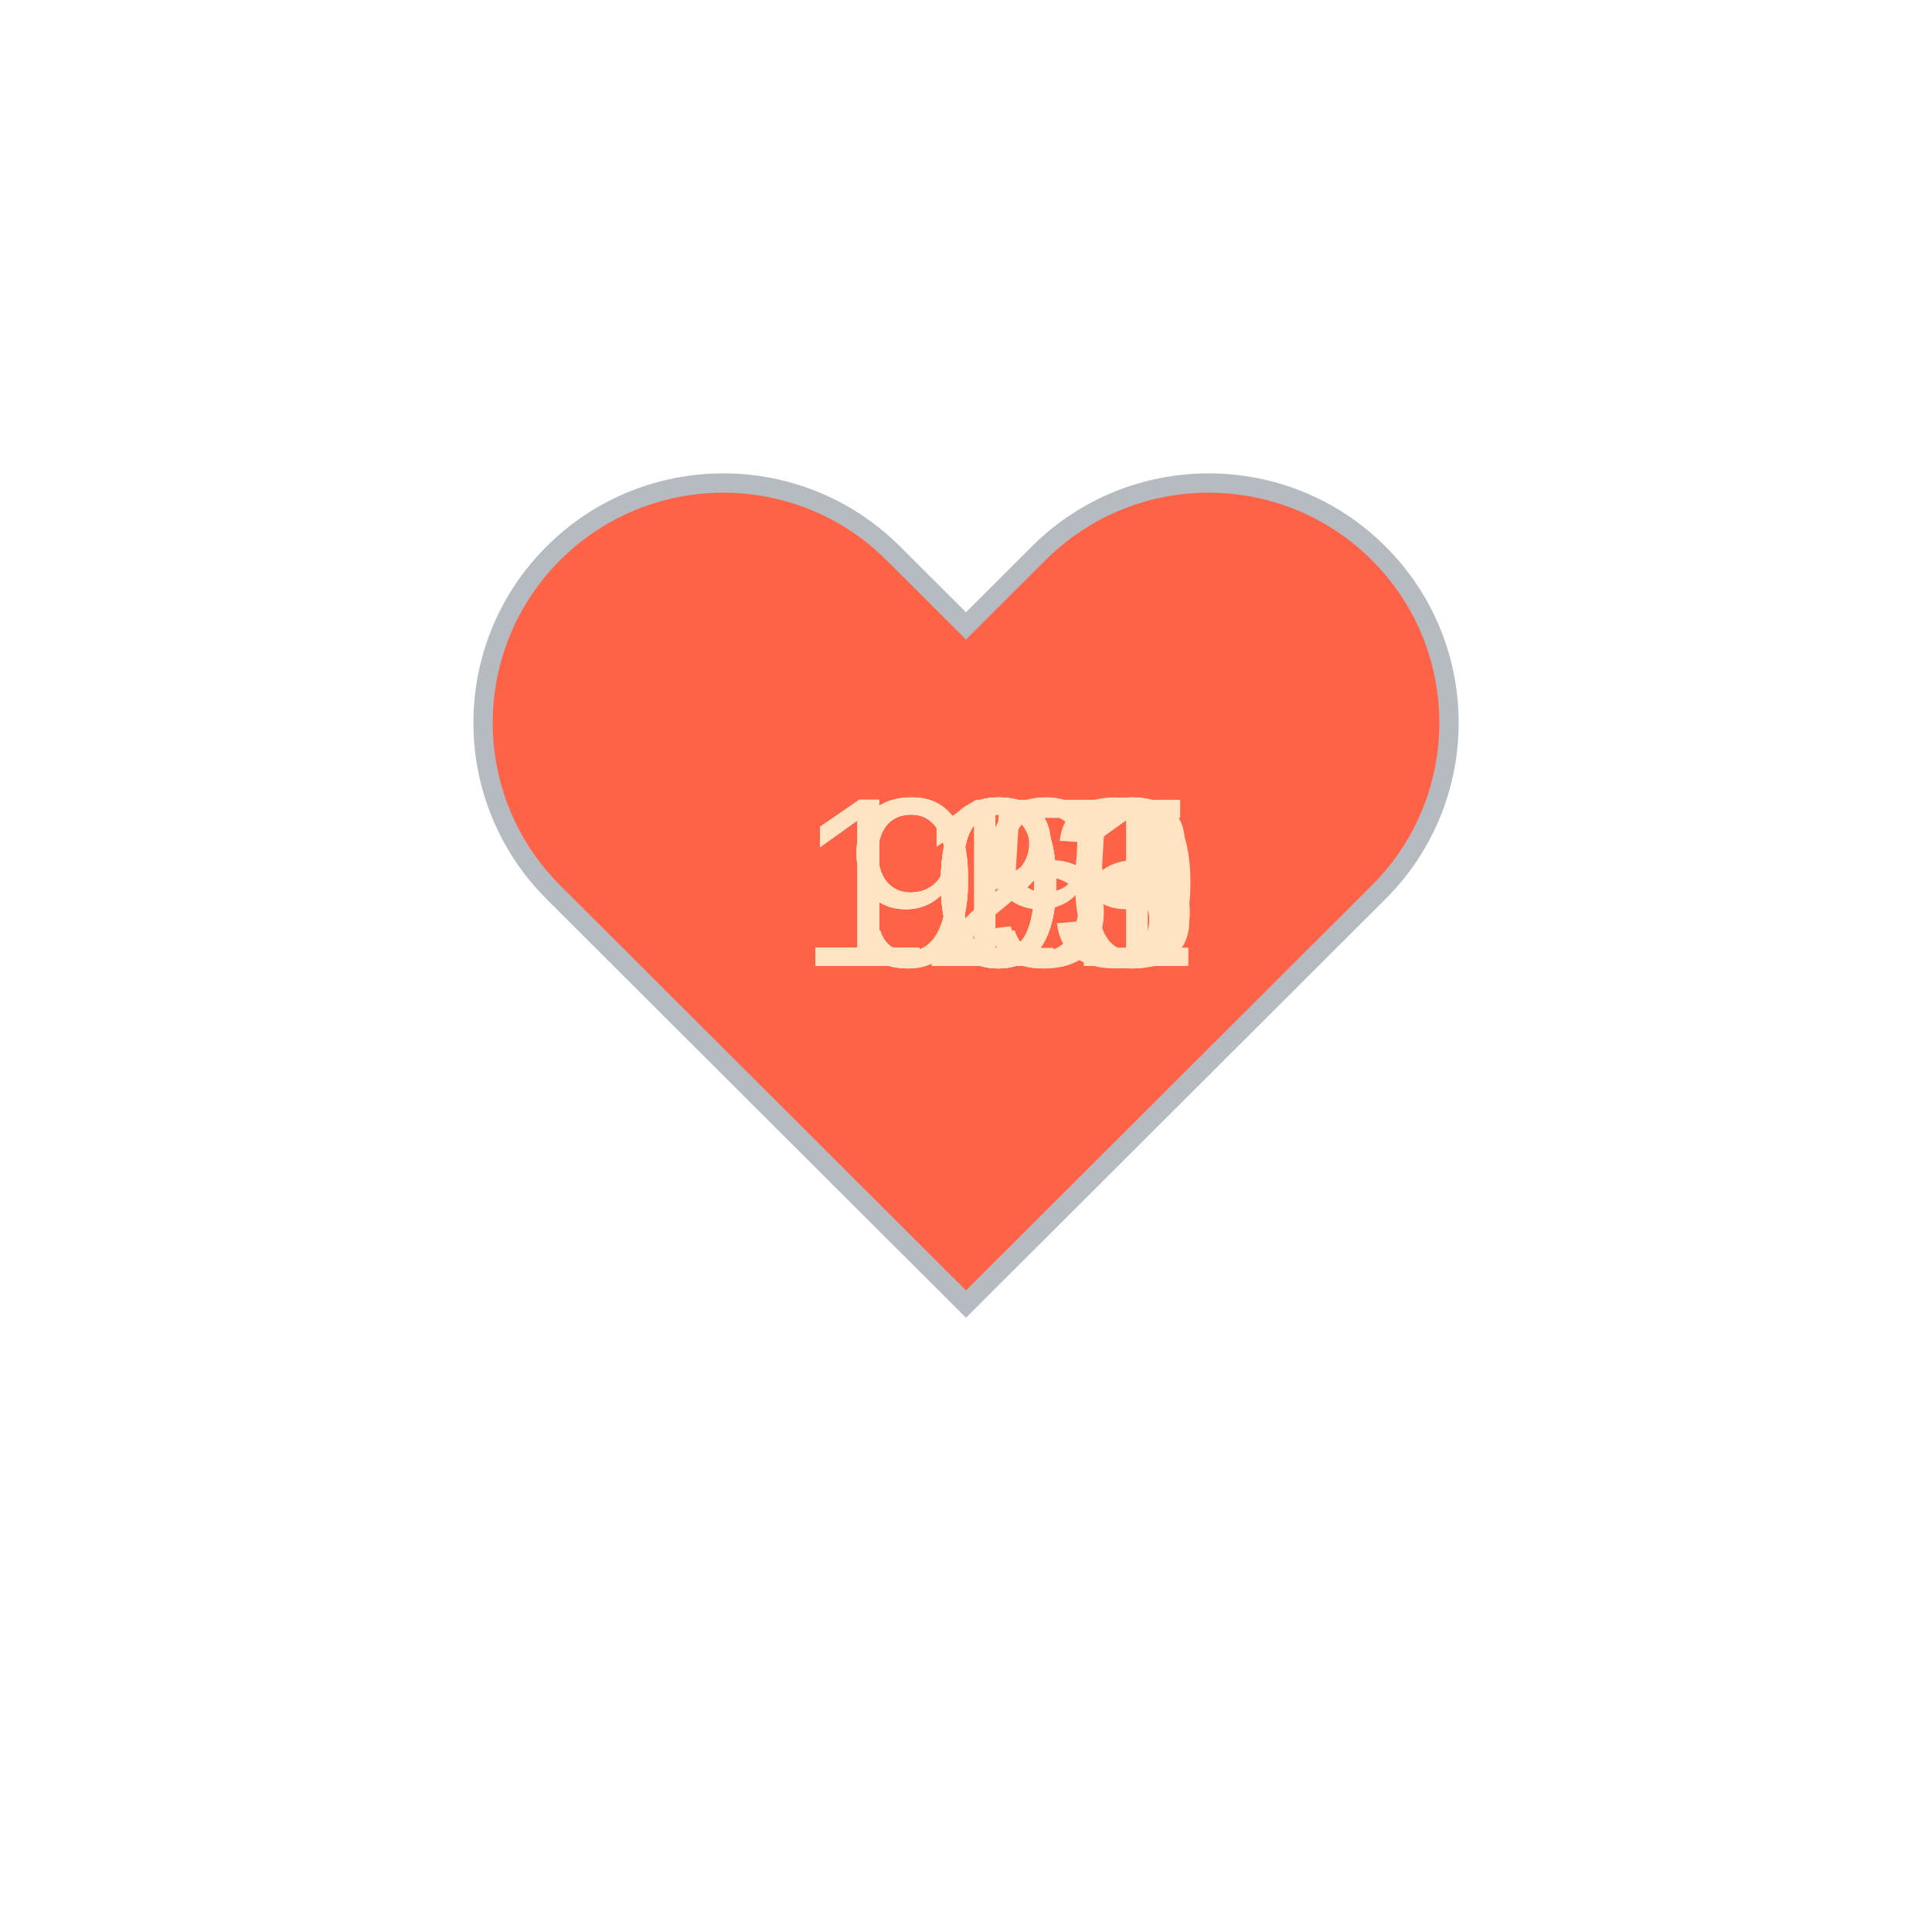
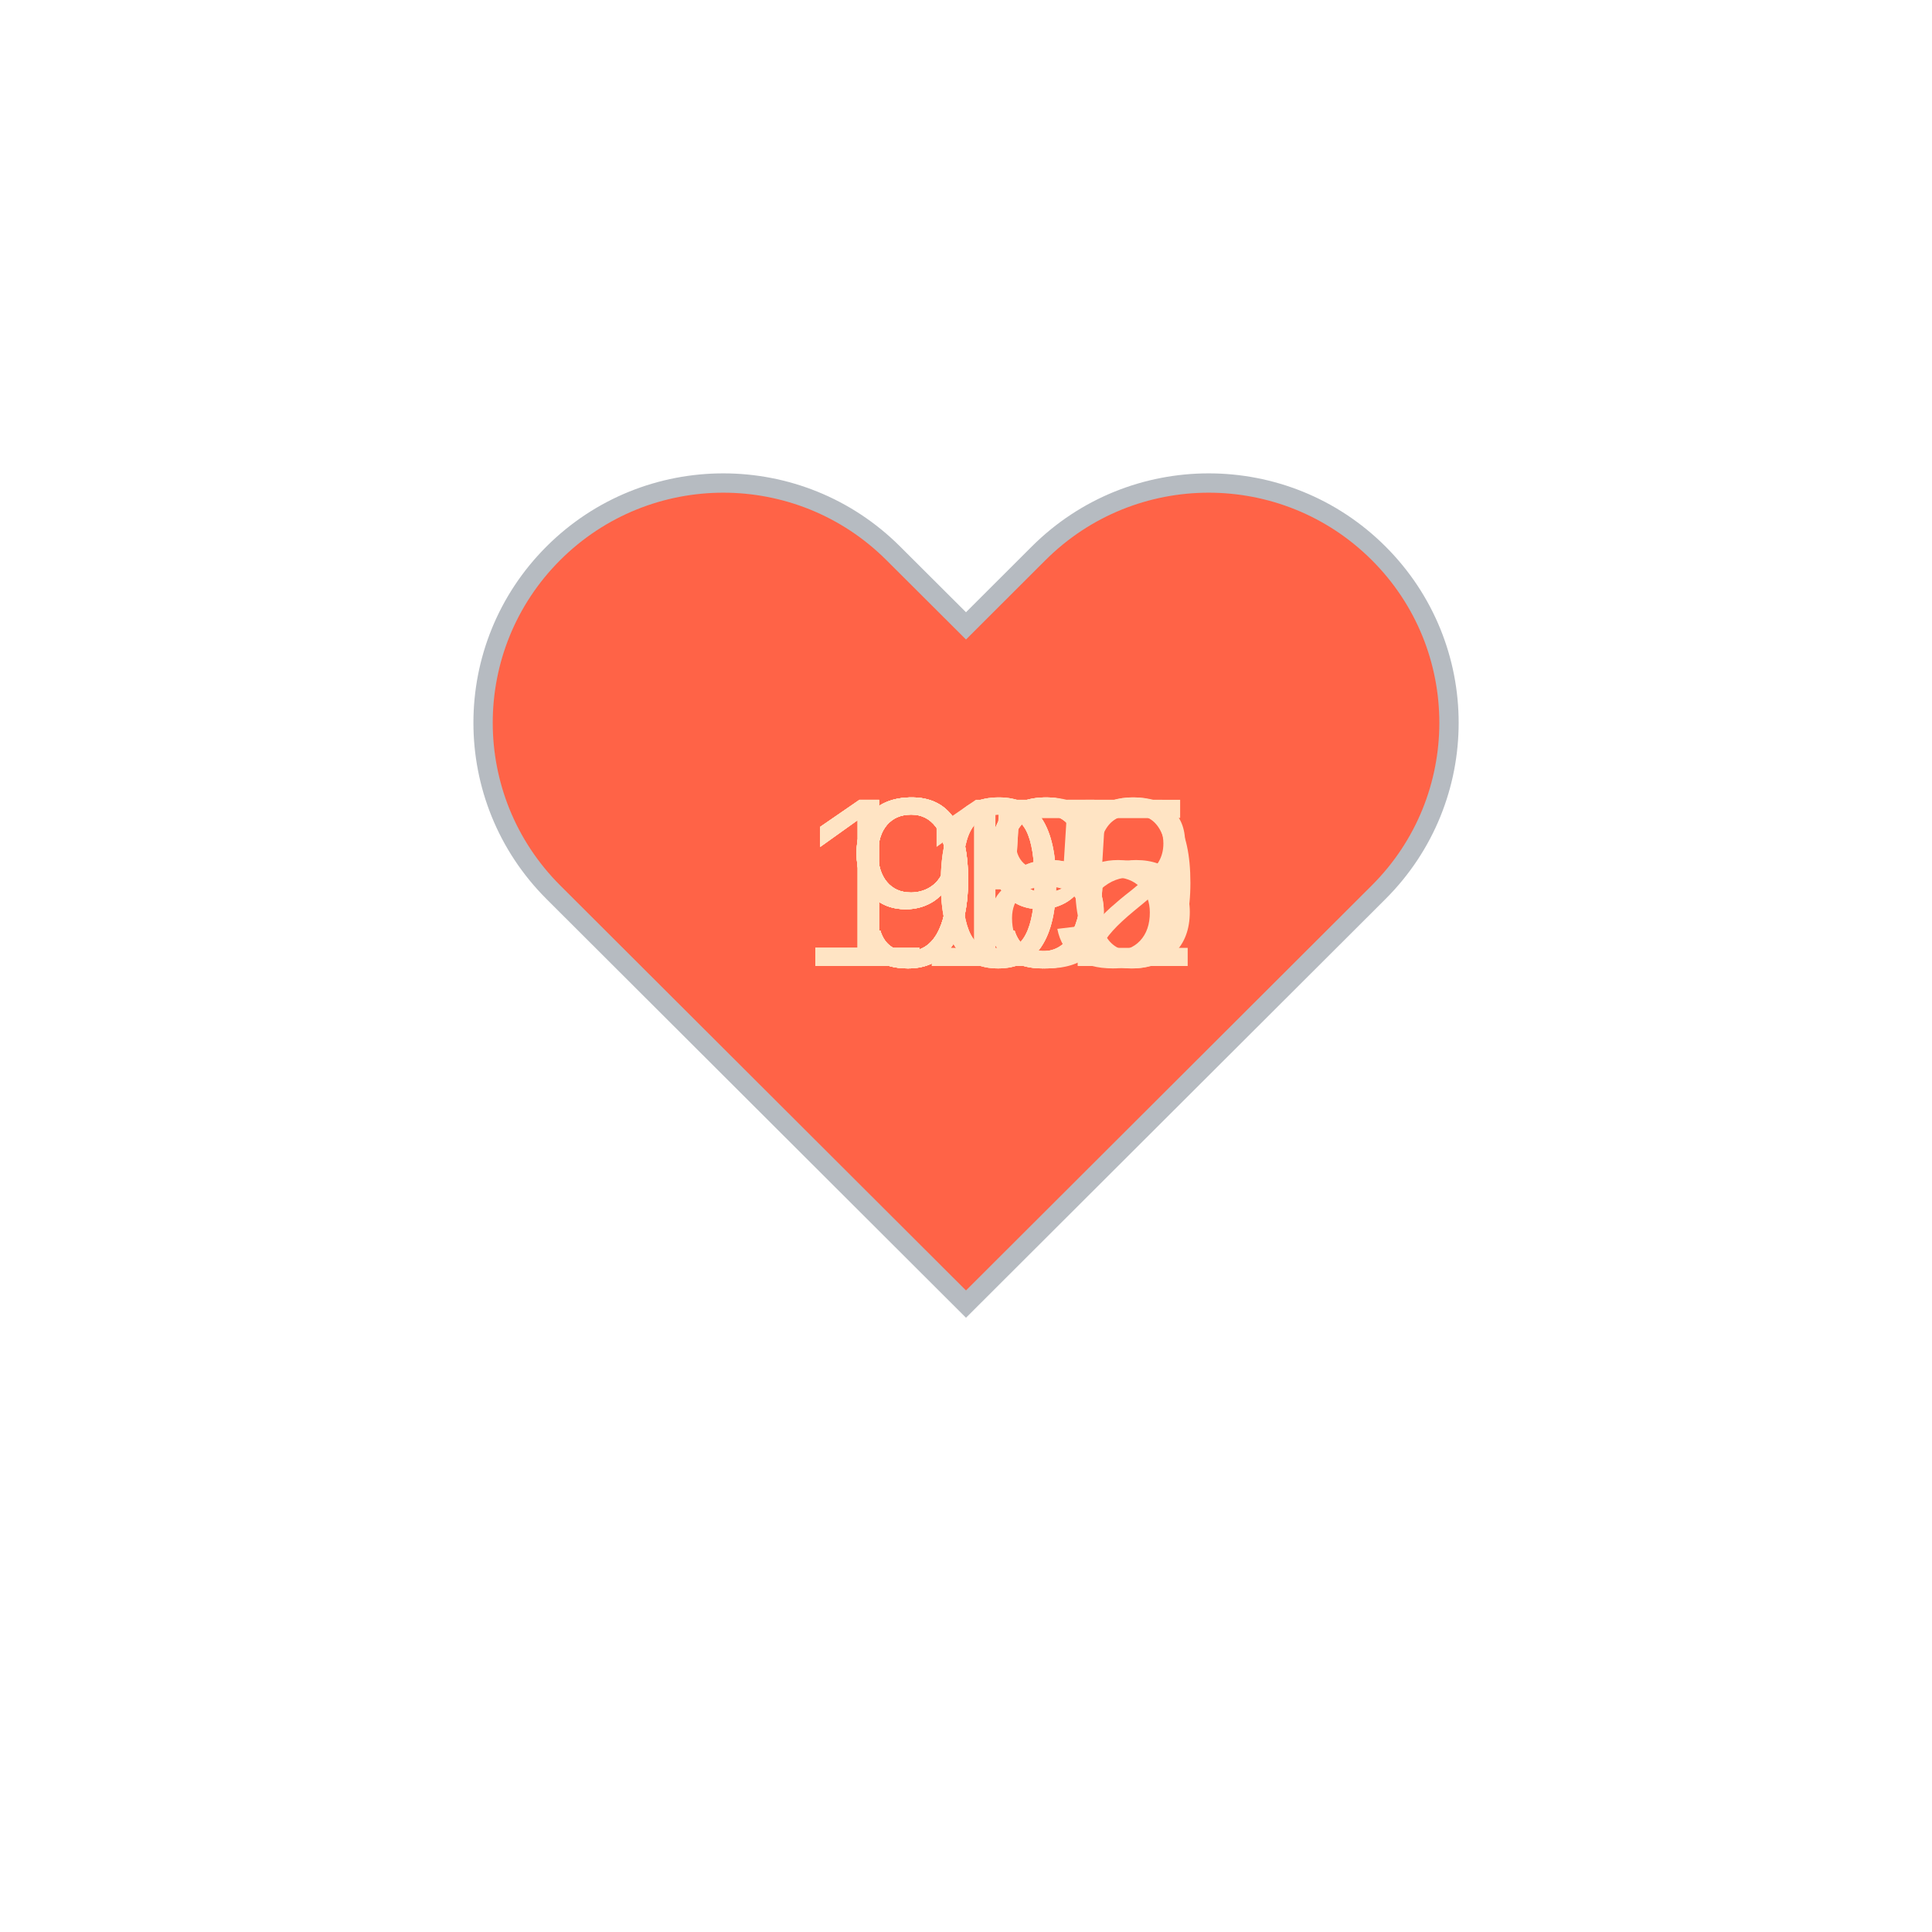
<svg xmlns="http://www.w3.org/2000/svg" baseProfile="full" height="150" version="1.1" viewBox="0,0,200,200" width="150">
  <defs />
  <g transform="translate(100 100)">
    <path d="M92.71,7.27L92.71,7.27c-9.71-9.69-25.46-9.69-35.18,0L50,14.79l-7.54-7.52C32.75-2.42,17-2.42,7.29,7.27v0 c-9.71,9.69-9.71,25.41,0,35.1L50,85l42.71-42.63C102.43,32.68,102.43,16.96,92.71,7.27z" fill="tomato" stroke="#B6BBC1" stroke-width="2" transform="translate(-50 -50)" />
    <animateTransform additive="sum" attributeName="transform" dur="1.2s" repeatCount="indefinite" type="scale" values="1; 1.5; 1.25; 1.5; 1.5; 1;" />
-     <text fill="bisque" style="font-size:25px; font-family:Arial" transform="translate(-12.5 0)">99<animate attributeName="visibility" dur="12.0s" keyTimes="0;0.1;0.2;0.3;0.4;0.5;0.6;0.7;0.8;0.9;1.0" repeatCount="indefinite" values="visible;hidden;hidden;hidden;hidden;hidden;hidden;hidden;hidden;hidden;hidden" />
+     <text fill="bisque" style="font-size:25px; font-family:Arial" transform="translate(-12.5 0)">95<animate attributeName="visibility" dur="12.0s" keyTimes="0;0.1;0.2;0.3;0.4;0.5;0.6;0.7;0.8;0.9;1.0" repeatCount="indefinite" values="visible;hidden;hidden;hidden;hidden;hidden;hidden;hidden;hidden;hidden;hidden" />
    </text>
-     <text fill="bisque" style="font-size:25px; font-family:Arial" transform="translate(-12.5 0)">95<animate attributeName="visibility" dur="12.0s" keyTimes="0;0.1;0.2;0.3;0.4;0.5;0.6;0.7;0.8;0.9;1.0" repeatCount="indefinite" values="hidden;visible;hidden;hidden;hidden;hidden;hidden;hidden;hidden;hidden;hidden" />
+     <text fill="bisque" style="font-size:25px; font-family:Arial" transform="translate(-17.5 0)">105<animate attributeName="visibility" dur="12.0s" keyTimes="0;0.1;0.2;0.3;0.4;0.5;0.6;0.7;0.8;0.9;1.0" repeatCount="indefinite" values="hidden;visible;hidden;hidden;hidden;hidden;hidden;hidden;hidden;hidden;hidden" />
    </text>
-     <text fill="bisque" style="font-size:25px; font-family:Arial" transform="translate(-17.5 0)">125<animate attributeName="visibility" dur="12.0s" keyTimes="0;0.1;0.2;0.3;0.4;0.5;0.6;0.7;0.8;0.9;1.0" repeatCount="indefinite" values="hidden;hidden;visible;hidden;hidden;hidden;hidden;hidden;hidden;hidden;hidden" />
+     <text fill="bisque" style="font-size:25px; font-family:Arial" transform="translate(-12.5 0)">98<animate attributeName="visibility" dur="12.0s" keyTimes="0;0.1;0.2;0.3;0.4;0.5;0.6;0.7;0.8;0.9;1.0" repeatCount="indefinite" values="hidden;hidden;visible;hidden;hidden;hidden;hidden;hidden;hidden;hidden;hidden" />
    </text>
-     <text fill="bisque" style="font-size:25px; font-family:Arial" transform="translate(-17.5 0)">100<animate attributeName="visibility" dur="12.0s" keyTimes="0;0.1;0.2;0.3;0.4;0.5;0.6;0.7;0.8;0.9;1.0" repeatCount="indefinite" values="hidden;hidden;hidden;visible;hidden;hidden;hidden;hidden;hidden;hidden;hidden" />
+     <text fill="bisque" style="font-size:25px; font-family:Arial" transform="translate(-12.5 0)">99<animate attributeName="visibility" dur="12.0s" keyTimes="0;0.1;0.2;0.3;0.4;0.5;0.6;0.7;0.8;0.9;1.0" repeatCount="indefinite" values="hidden;hidden;hidden;visible;hidden;hidden;hidden;hidden;hidden;hidden;hidden" />
    </text>
-     <text fill="bisque" style="font-size:25px; font-family:Arial" transform="translate(-17.5 0)">103<animate attributeName="visibility" dur="12.0s" keyTimes="0;0.1;0.2;0.3;0.4;0.5;0.6;0.7;0.8;0.9;1.0" repeatCount="indefinite" values="hidden;hidden;hidden;hidden;visible;hidden;hidden;hidden;hidden;hidden;hidden" />
+     <text fill="bisque" style="font-size:25px; font-family:Arial" transform="translate(-17.5 0)">100<animate attributeName="visibility" dur="12.0s" keyTimes="0;0.1;0.2;0.3;0.4;0.5;0.6;0.7;0.8;0.9;1.0" repeatCount="indefinite" values="hidden;hidden;hidden;hidden;visible;hidden;hidden;hidden;hidden;hidden;hidden" />
    </text>
-     <text fill="bisque" style="font-size:25px; font-family:Arial" transform="translate(-17.5 0)">101<animate attributeName="visibility" dur="12.0s" keyTimes="0;0.1;0.2;0.3;0.4;0.5;0.6;0.7;0.8;0.9;1.0" repeatCount="indefinite" values="hidden;hidden;hidden;hidden;hidden;visible;hidden;hidden;hidden;hidden;hidden" />
+     <text fill="bisque" style="font-size:25px; font-family:Arial" transform="translate(-17.5 0)">102<animate attributeName="visibility" dur="12.0s" keyTimes="0;0.1;0.2;0.3;0.4;0.5;0.6;0.7;0.8;0.9;1.0" repeatCount="indefinite" values="hidden;hidden;hidden;hidden;hidden;visible;hidden;hidden;hidden;hidden;hidden" />
    </text>
-     <text fill="bisque" style="font-size:25px; font-family:Arial" transform="translate(-12.5 0)">99<animate attributeName="visibility" dur="12.0s" keyTimes="0;0.1;0.2;0.3;0.4;0.5;0.6;0.7;0.8;0.9;1.0" repeatCount="indefinite" values="hidden;hidden;hidden;hidden;hidden;hidden;visible;hidden;hidden;hidden;hidden" />
+     <text fill="bisque" style="font-size:25px; font-family:Arial" transform="translate(-12.5 0)">95<animate attributeName="visibility" dur="12.0s" keyTimes="0;0.1;0.2;0.3;0.4;0.5;0.6;0.7;0.8;0.9;1.0" repeatCount="indefinite" values="hidden;hidden;hidden;hidden;hidden;hidden;visible;hidden;hidden;hidden;hidden" />
    </text>
-     <text fill="bisque" style="font-size:25px; font-family:Arial" transform="translate(-17.5 0)">101<animate attributeName="visibility" dur="12.0s" keyTimes="0;0.1;0.2;0.3;0.4;0.5;0.6;0.7;0.8;0.9;1.0" repeatCount="indefinite" values="hidden;hidden;hidden;hidden;hidden;hidden;hidden;visible;hidden;hidden;hidden" />
+     <text fill="bisque" style="font-size:25px; font-family:Arial" transform="translate(-12.5 0)">99<animate attributeName="visibility" dur="12.0s" keyTimes="0;0.1;0.2;0.3;0.4;0.5;0.6;0.7;0.8;0.9;1.0" repeatCount="indefinite" values="hidden;hidden;hidden;hidden;hidden;hidden;hidden;visible;hidden;hidden;hidden" />
    </text>
-     <text fill="bisque" style="font-size:25px; font-family:Arial" transform="translate(-17.5 0)">113<animate attributeName="visibility" dur="12.0s" keyTimes="0;0.1;0.2;0.3;0.4;0.5;0.6;0.7;0.8;0.9;1.0" repeatCount="indefinite" values="hidden;hidden;hidden;hidden;hidden;hidden;hidden;hidden;visible;hidden;hidden" />
+     <text fill="bisque" style="font-size:25px; font-family:Arial" transform="translate(-17.5 0)">115<animate attributeName="visibility" dur="12.0s" keyTimes="0;0.1;0.2;0.3;0.4;0.5;0.6;0.7;0.8;0.9;1.0" repeatCount="indefinite" values="hidden;hidden;hidden;hidden;hidden;hidden;hidden;hidden;visible;hidden;hidden" />
    </text>
-     <text fill="bisque" style="font-size:25px; font-family:Arial" transform="translate(-17.5 0)">109<animate attributeName="visibility" dur="12.0s" keyTimes="0;0.1;0.2;0.3;0.4;0.5;0.6;0.7;0.8;0.9;1.0" repeatCount="indefinite" values="hidden;hidden;hidden;hidden;hidden;hidden;hidden;hidden;hidden;visible;hidden" />
+     <text fill="bisque" style="font-size:25px; font-family:Arial" transform="translate(-12.5 0)">99<animate attributeName="visibility" dur="12.0s" keyTimes="0;0.1;0.2;0.3;0.4;0.5;0.6;0.7;0.8;0.9;1.0" repeatCount="indefinite" values="hidden;hidden;hidden;hidden;hidden;hidden;hidden;hidden;hidden;visible;hidden" />
    </text>
  </g>
</svg>
